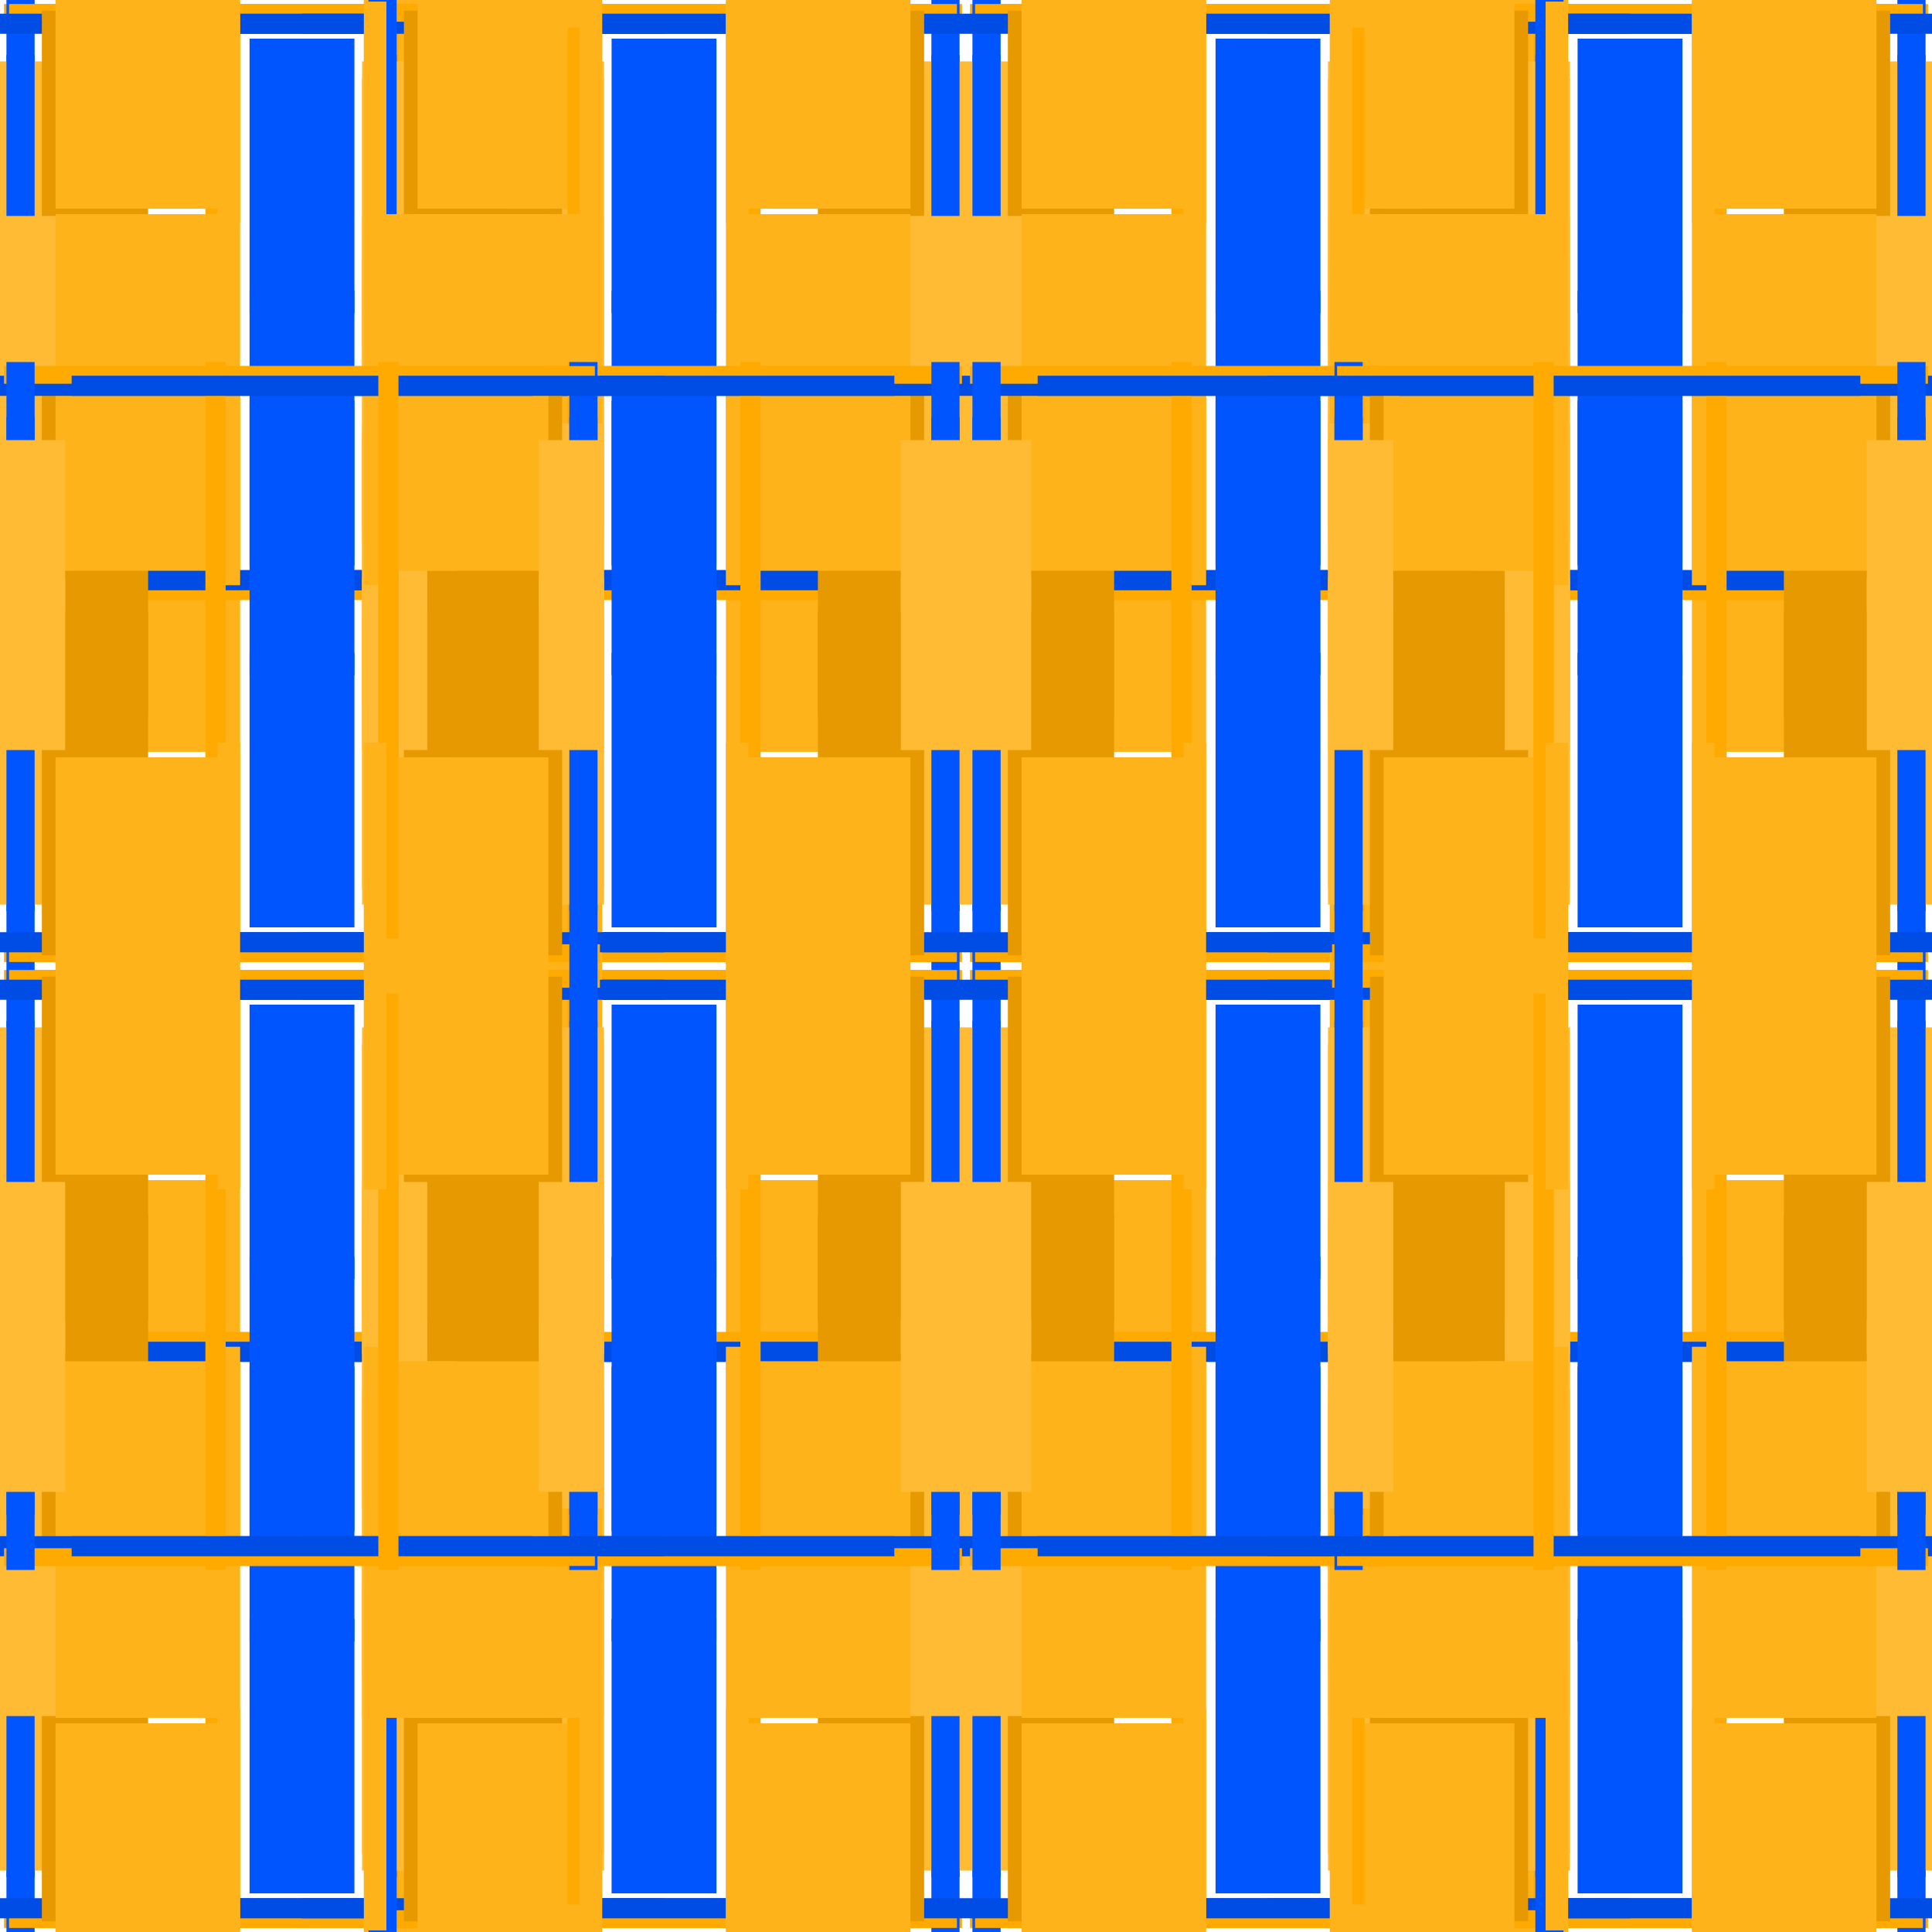
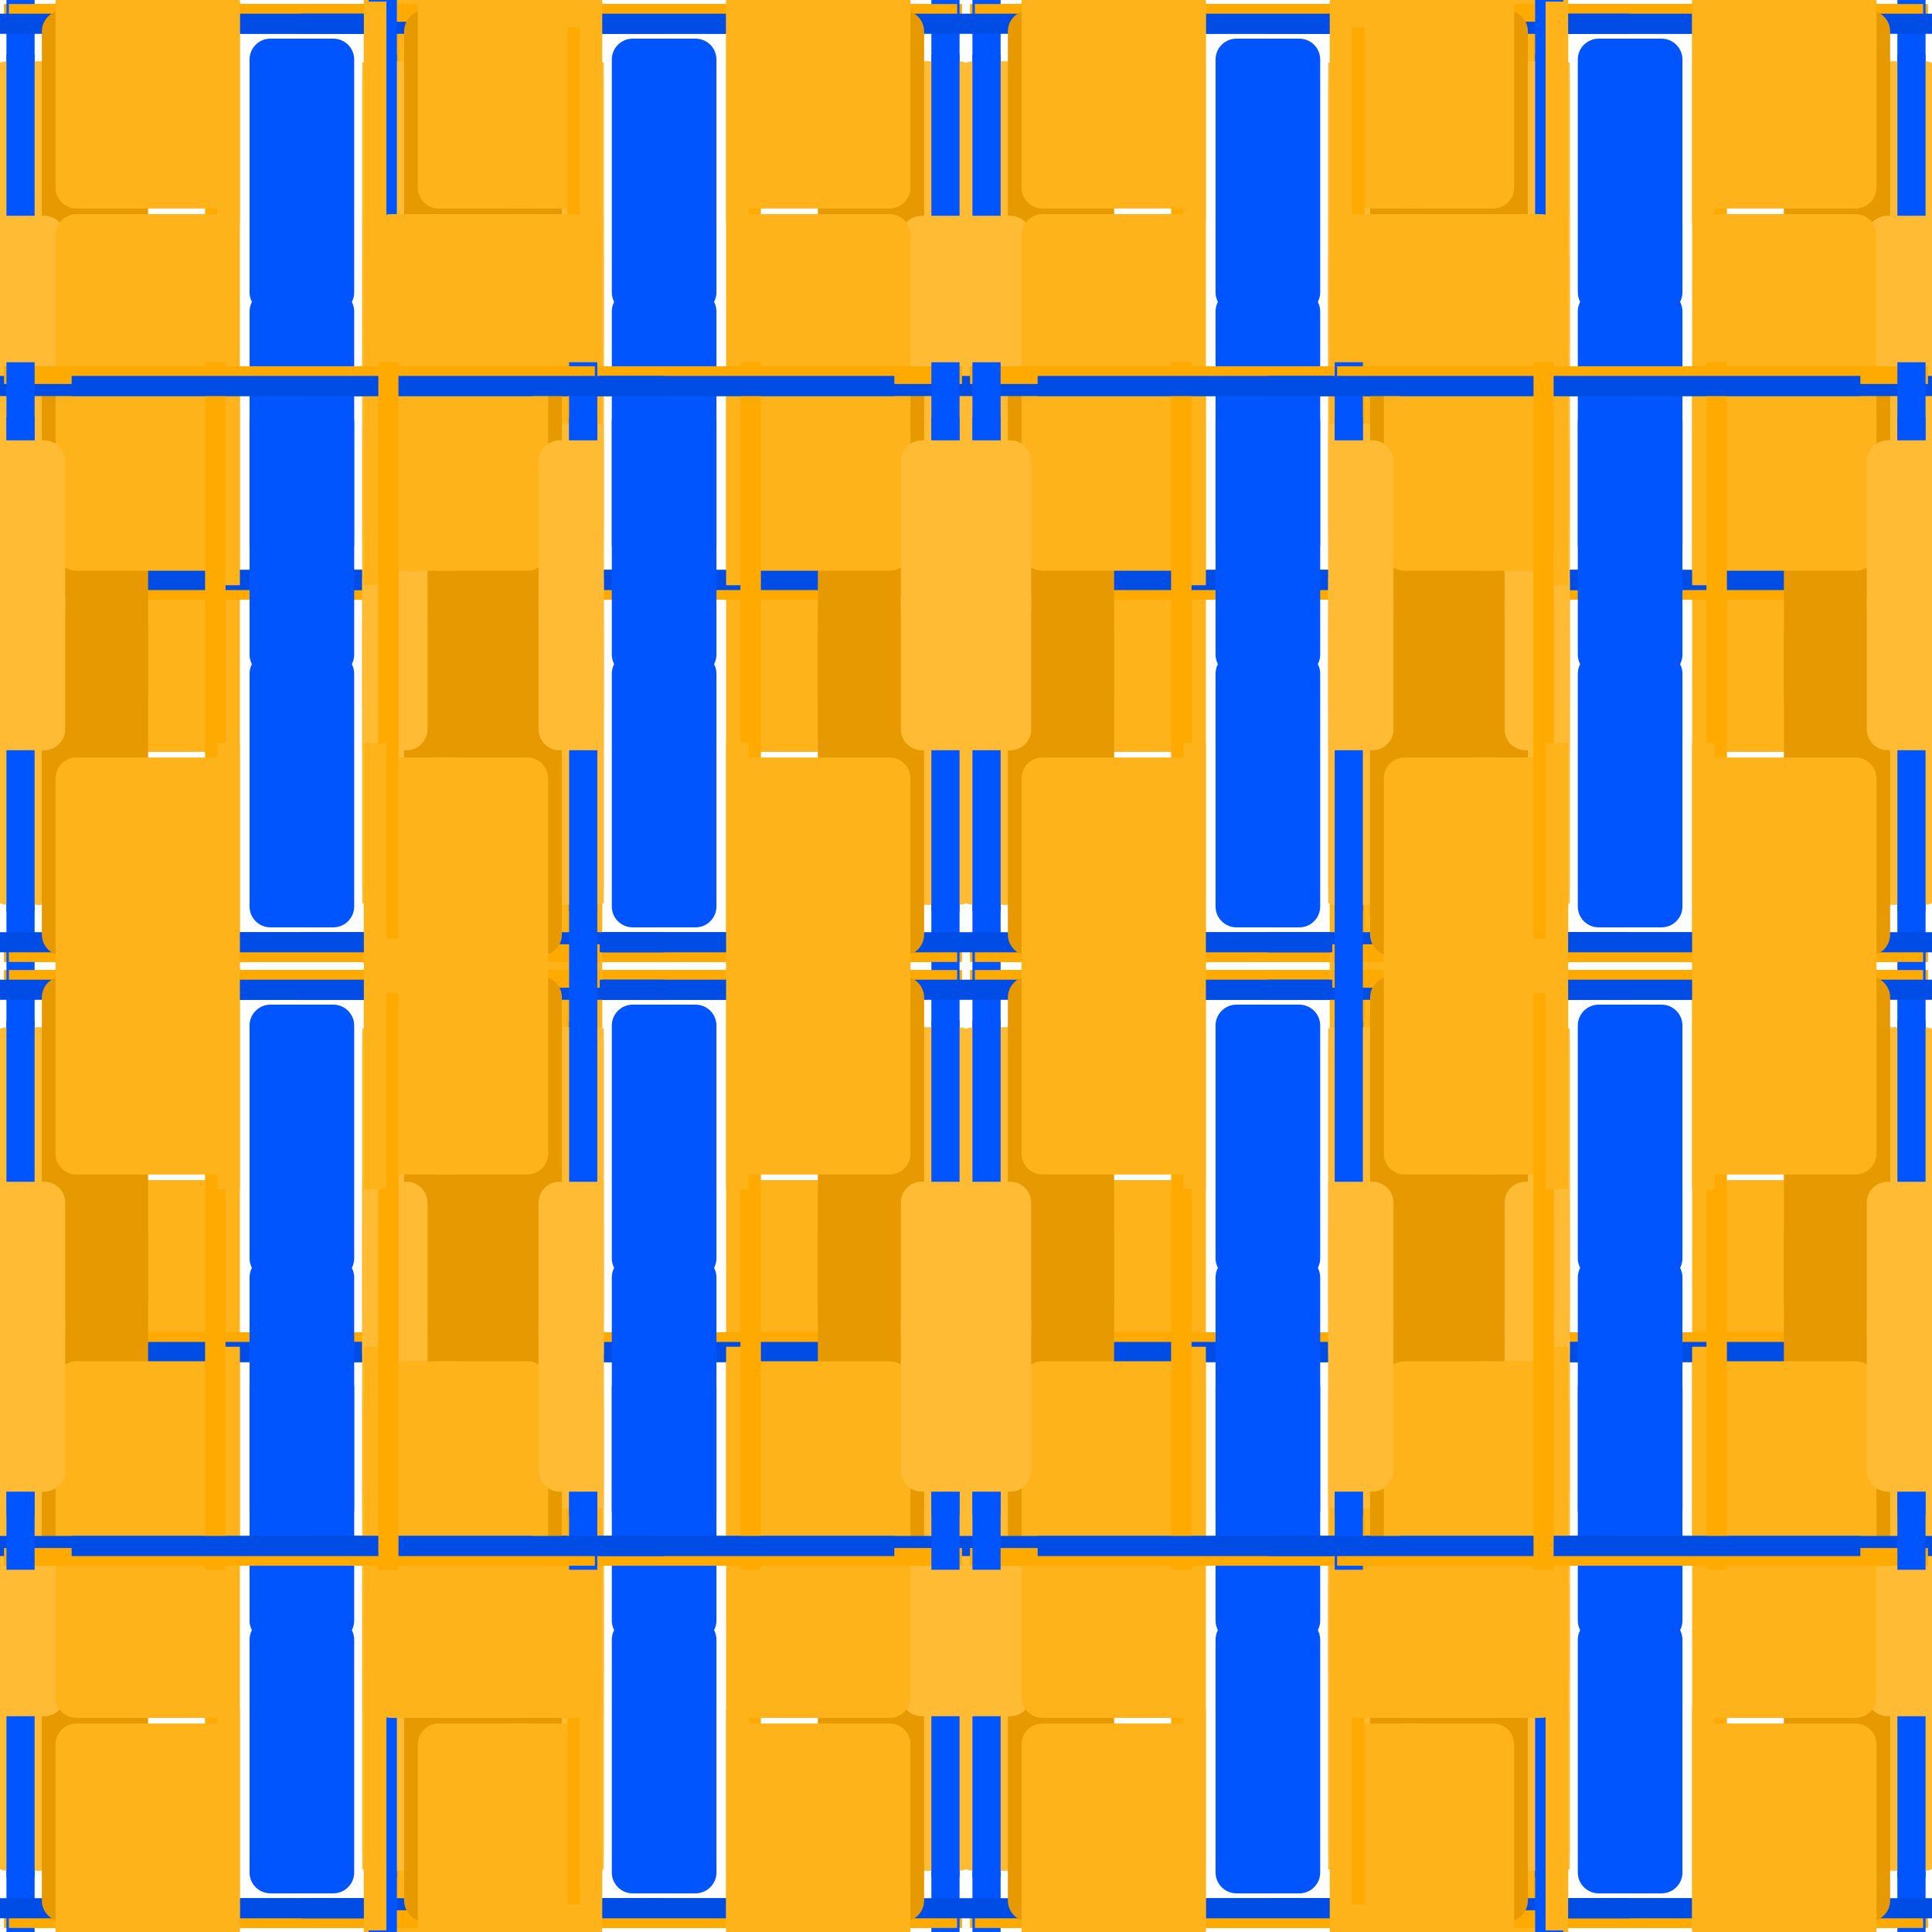
<svg xmlns="http://www.w3.org/2000/svg" xmlns:xlink="http://www.w3.org/1999/xlink" width="100%" height="100%" viewBox="0 0 2400 2400" style="stroke-width:0;background-color:#121212">
  <symbol id="quad3">
    <symbol id="quad2">
      <symbol id="quad1">
        <symbol id="quad0">
-           <rect x="5" y="5" width="734" height="22" rx="0" style="fill:hsl(40,100%,50%);fill-opacity:1" transform="rotate(0 0 0)translate(0 0)skewX(0)skewY(0)scale(1 1)" />"/&gt;<rect x="-16" y="319" width="133" height="355" rx="0" style="fill:hsl(40,100%,60%);fill-opacity:1" transform="rotate(0 0 0)translate(0 0)skewX(0)skewY(0)scale(1 1)" />"/&gt;<rect x="89" y="17" width="736" height="25" rx="0" style="fill:hsl(220,100%,45%);fill-opacity:1" transform="rotate(0 0 0)translate(0 0)skewX(0)skewY(0)scale(1 1)" />"/&gt;<rect x="52" y="310" width="132" height="427" rx="0" style="fill:hsl(40,100%,45%);fill-opacity:1" transform="rotate(0 0 0)translate(0 0)skewX(0)skewY(0)scale(1 1)" />"/&gt;<rect x="470" y="-15" width="25" height="731" rx="0" style="fill:hsl(40,100%,50%);fill-opacity:1" transform="rotate(0 0 0)translate(0 0)skewX(0)skewY(0)scale(1 1)" />"/&gt;<rect x="69" y="491" width="221" height="443" rx="0" style="fill:hsl(40,100%,55%);fill-opacity:1" transform="rotate(0 0 0)translate(0 0)skewX(0)skewY(0)scale(1 1)" />"/&gt;<rect x="452" y="473" width="28" height="725" rx="0" style="fill:hsl(40,100%,55%);fill-opacity:1" transform="rotate(0 0 0)translate(0 0)skewX(0)skewY(0)scale(1 1)" />"/&gt;<rect x="310" y="48" width="124" height="341" rx="0" style="fill:hsl(220,100%,50%);fill-opacity:1" transform="rotate(0 0 0)translate(0 0)skewX(0)skewY(0)scale(1 1)" />"/&gt;<rect x="8" y="-48" width="35" height="730" rx="0" style="fill:hsl(220,100%,50%);fill-opacity:1" transform="rotate(0 0 0)translate(0 0)skewX(0)skewY(0)scale(1 1)" />"/&gt;<rect x="-82" y="97" width="163" height="385" rx="0" style="fill:hsl(40,100%,60%);fill-opacity:1" transform="rotate(0 0 0)translate(0 0)skewX(0)skewY(0)scale(1 1)" />"/&gt;</symbol>
+           <rect x="5" y="5" width="734" height="22" rx="0" transform-origin="0 0" style="fill:hsl(40,100%,50%);fill-opacity:1" transform="rotate(0)translate(0 0)skewX(0)skewY(0)scale(1 1)" />
+           <rect x="-16" y="319" width="133" height="355" rx="26" transform-origin="0 0" style="fill:hsl(40,100%,60%);fill-opacity:1" transform="rotate(0)translate(0 0)skewX(0)skewY(0)scale(1 1)" />
+           <rect x="89" y="17" width="736" height="25" rx="0" transform-origin="0 0" style="fill:hsl(220,100%,45%);fill-opacity:1" transform="rotate(0)translate(0 0)skewX(0)skewY(0)scale(1 1)" />
+           <rect x="52" y="310" width="132" height="427" rx="26" transform-origin="0 0" style="fill:hsl(40,100%,45%);fill-opacity:1" transform="rotate(0)translate(0 0)skewX(0)skewY(0)scale(1 1)" />
+           <rect x="470" y="-15" width="25" height="731" rx="0" transform-origin="0 0" style="fill:hsl(40,100%,50%);fill-opacity:1" transform="rotate(0)translate(0 0)skewX(0)skewY(0)scale(1 1)" />
+           <rect x="69" y="491" width="221" height="443" rx="26" transform-origin="0 0" style="fill:hsl(40,100%,55%);fill-opacity:1" transform="rotate(0)translate(0 0)skewX(0)skewY(0)scale(1 1)" />
+           <rect x="452" y="473" width="28" height="725" rx="0" transform-origin="0 0" style="fill:hsl(40,100%,55%);fill-opacity:1" transform="rotate(0)translate(0 0)skewX(0)skewY(0)scale(1 1)" />
+           <rect x="310" y="48" width="124" height="341" rx="26" transform-origin="0 0" style="fill:hsl(220,100%,50%);fill-opacity:1" transform="rotate(0)translate(0 0)skewX(0)skewY(0)scale(1 1)" />
+           <rect x="8" y="-48" width="35" height="730" rx="0" transform-origin="0 0" style="fill:hsl(220,100%,50%);fill-opacity:1" transform="rotate(0)translate(0 0)skewX(0)skewY(0)scale(1 1)" />
+           <rect x="-82" y="97" width="163" height="385" rx="26" transform-origin="0 0" style="fill:hsl(40,100%,60%);fill-opacity:1" transform="rotate(0)translate(0 0)skewX(0)skewY(0)scale(1 1)" />
+         </symbol>
        <g>
          <use xlink:href="#quad0" />
        </g>
-         <g transform="scale(-1 1) translate(-750.26 0)">
+         <g transform="scale(-1 1) translate(-750 0)">
          <use xlink:href="#quad0" />
        </g>
-         <g transform="scale(-1 -1) translate(-750.26 -750.26)">
+         <g transform="scale(-1 -1) translate(-750 -750)">
          <use xlink:href="#quad0" />
        </g>
-         <g transform="scale(1 -1) translate(0 -750.26)">
+         <g transform="scale(1 -1) translate(0 -750)">
          <use xlink:href="#quad0" />
        </g>
      </symbol>
      <g>
        <use xlink:href="#quad1" />
      </g>
      <g transform="scale(-1 1) translate(-1200 0)">
        <use xlink:href="#quad1" />
      </g>
      <g transform="scale(-1 -1) translate(-1200 -1200)">
        <use xlink:href="#quad1" />
      </g>
      <g transform="scale(1 -1) translate(0 -1200)">
        <use xlink:href="#quad1" />
      </g>
    </symbol>
    <g>
      <use xlink:href="#quad2" />
    </g>
    <g transform="scale(-1 1) translate(-2400 0)">
      <use xlink:href="#quad2" />
    </g>
    <g transform="scale(-1 -1) translate(-2400 -2400)">
      <use xlink:href="#quad2" />
    </g>
    <g transform="scale(1 -1) translate(0 -2400)">
      <use xlink:href="#quad2" />
    </g>
  </symbol>
  <g transform="scale(1 1)">
    <use xlink:href="#quad3" />
  </g>
</svg>
